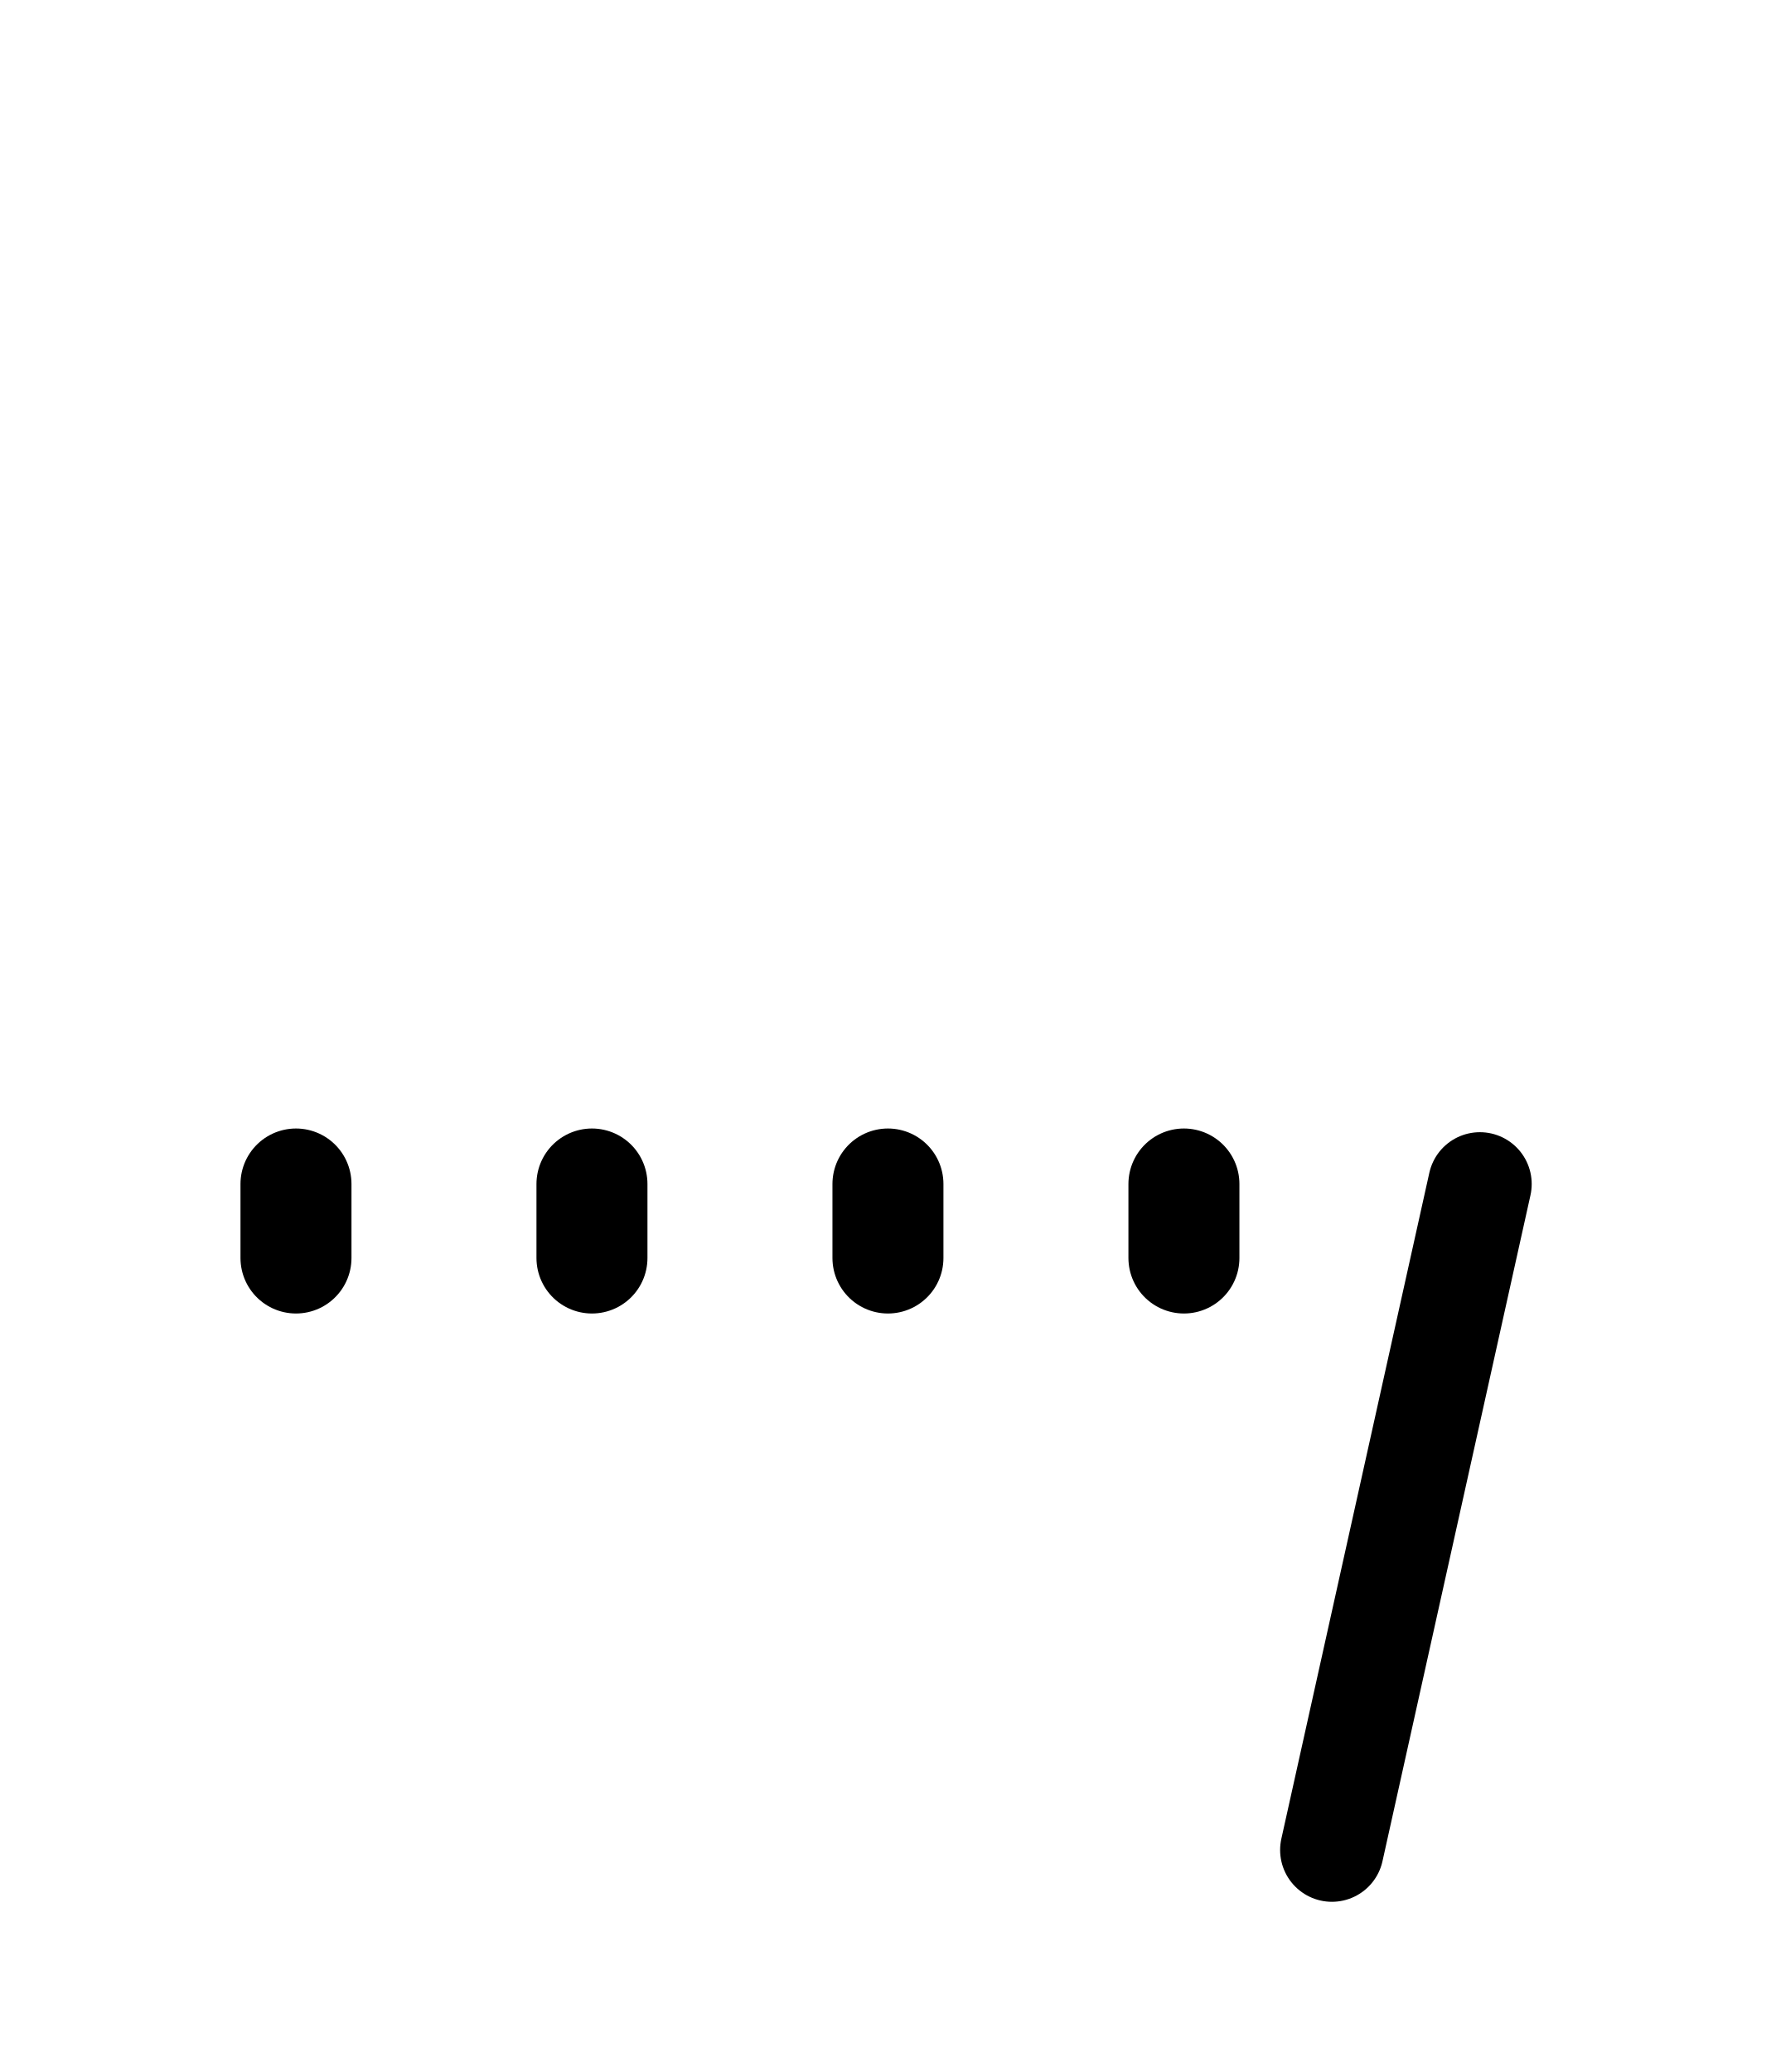
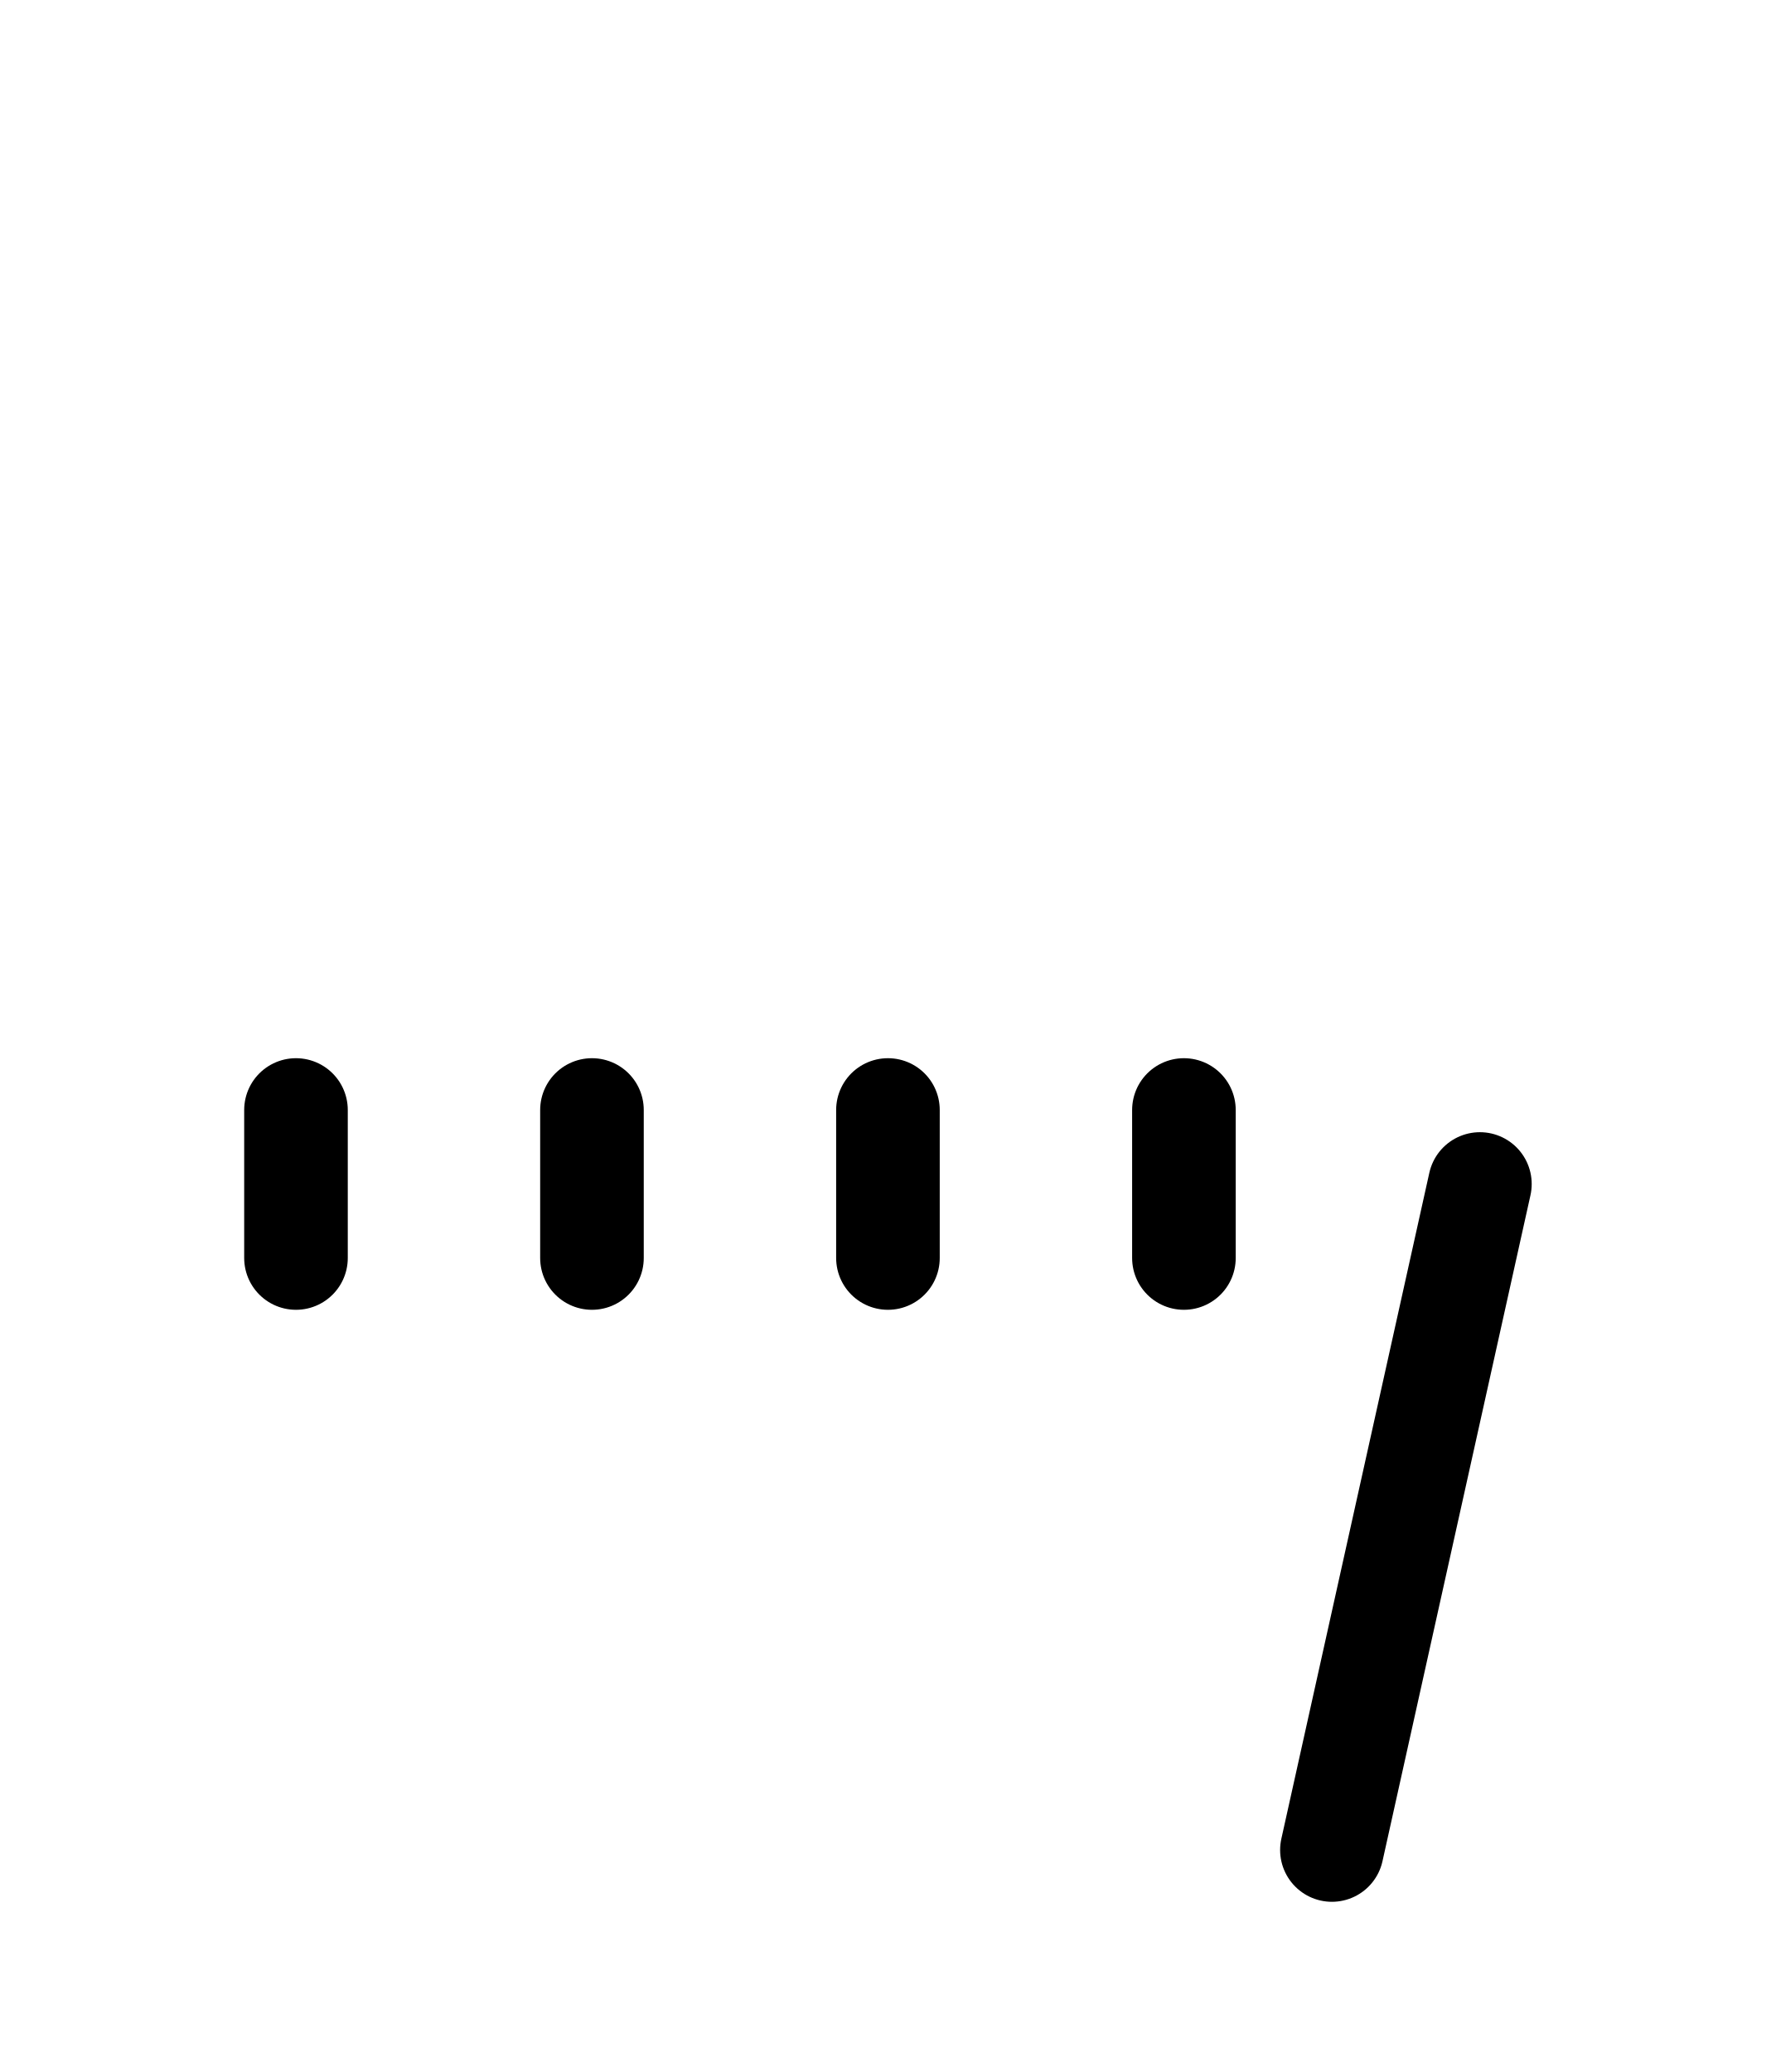
<svg xmlns="http://www.w3.org/2000/svg" width="1200" height="1400" viewBox="0 0 1200 1400" id="svg2" version="1.1">
  <defs id="defs4" />
  <g id="layer1" transform="translate(0,347.6378)">
    <g transform="translate(2.6944815e-7,-250)" id="g8257" style="opacity:0.201;stroke:#ff00ff" />
    <g transform="matrix(0,-1,1,0,47.63791,1302.362)" id="g8257-7" style="opacity:0.201;stroke:#ff00ff" />
    <g transform="matrix(0,-1,1,0,47.63791,1252.362)" id="g8257-7-1" style="opacity:0.201;stroke:#ff00ff" />
    <g transform="translate(0,-249.9999)" id="g8257-5" style="opacity:0.201;stroke:#0000ff" />
    <g transform="matrix(0,-1,1,0,47.63791,1302.362)" id="g8257-7-0" style="opacity:0.201;stroke:#0000ff" />
    <g transform="matrix(0,-1,1,0,47.63791,1252.362)" id="g8257-7-1-4" style="opacity:0.201;stroke:#0000ff" />
-     <path id="path4140-8" d="m 200,502.362 0,-50" style="fill:none;fill-rule:evenodd;stroke:#000000;stroke-width:75;stroke-linecap:round;stroke-linejoin:miter;stroke-miterlimit:4;stroke-dasharray:none;stroke-opacity:1" />
-     <path id="path4140-3-71" d="m 400,502.362 0,-50" style="fill:none;fill-rule:evenodd;stroke:#000000;stroke-width:75;stroke-linecap:round;stroke-linejoin:miter;stroke-miterlimit:4;stroke-dasharray:none;stroke-opacity:1" />
-     <path id="path4140-5-7" d="m 600,502.362 0,-50" style="fill:none;fill-rule:evenodd;stroke:#000000;stroke-width:75;stroke-linecap:round;stroke-linejoin:miter;stroke-miterlimit:4;stroke-dasharray:none;stroke-opacity:1" />
-     <path id="path4140-5-7-7" d="m 800,502.362 0,-50" style="fill:none;fill-rule:evenodd;stroke:#000000;stroke-width:75;stroke-linecap:round;stroke-linejoin:miter;stroke-miterlimit:4;stroke-dasharray:none;stroke-opacity:1" />
    <path style="fill:none;fill-rule:evenodd;stroke:#000000;stroke-width:70;stroke-linecap:round;stroke-linejoin:miter;stroke-miterlimit:4;stroke-dasharray:none;stroke-opacity:1" d="m 900,902.362 100,-450" id="path4140-3-7-27-0-9" />
+     <g transform="translate(4.9498681e-8,-250)" id="g8257-6" style="opacity:0.201;stroke:#ff00ff" />
+     <g transform="matrix(0,-1,1,0,47.63791,1302.362)" id="g8257-7-4" style="opacity:0.201;stroke:#ff00ff" />
+     <g transform="matrix(0,-1,1,0,47.63791,1252.362)" id="g8257-7-1-9" style="opacity:0.201;stroke:#ff00ff" />
+     <g transform="translate(4.9498681e-8,-249.9999)" id="g8257-5-5" style="opacity:0.201;stroke:#0000ff" />
+     <g transform="matrix(0,-1,1,0,47.63791,1302.362)" id="g8257-7-0-0" style="opacity:0.201;stroke:#0000ff" />
+     <g transform="matrix(0,-1,1,0,47.63791,1252.362)" id="g8257-7-1-4-4" style="opacity:0.201;stroke:#0000ff" />
+     <path id="path4140-8" d="M 200,502.362 200,402.362" style="fill:none;fill-rule:evenodd;stroke:#000000;stroke-width:70;stroke-linecap:round;stroke-linejoin:miter;stroke-miterlimit:4;stroke-dasharray:none;stroke-opacity:1" />
+     <path id="path4140-3-71" d="m 400,502.362 0,-100" style="fill:none;fill-rule:evenodd;stroke:#000000;stroke-width:70;stroke-linecap:round;stroke-linejoin:miter;stroke-miterlimit:4;stroke-dasharray:none;stroke-opacity:1" />
+     <path id="path4140-5-7" d="m 600,502.362 0,-100" style="fill:none;fill-rule:evenodd;stroke:#000000;stroke-width:70;stroke-linecap:round;stroke-linejoin:miter;stroke-miterlimit:4;stroke-dasharray:none;stroke-opacity:1" />
+     <path id="path4140-5-7-7" d="m 800,502.362 0,-100" style="fill:none;fill-rule:evenodd;stroke:#000000;stroke-width:70;stroke-linecap:round;stroke-linejoin:miter;stroke-miterlimit:4;stroke-dasharray:none;stroke-opacity:1" />
  </g>
</svg>
